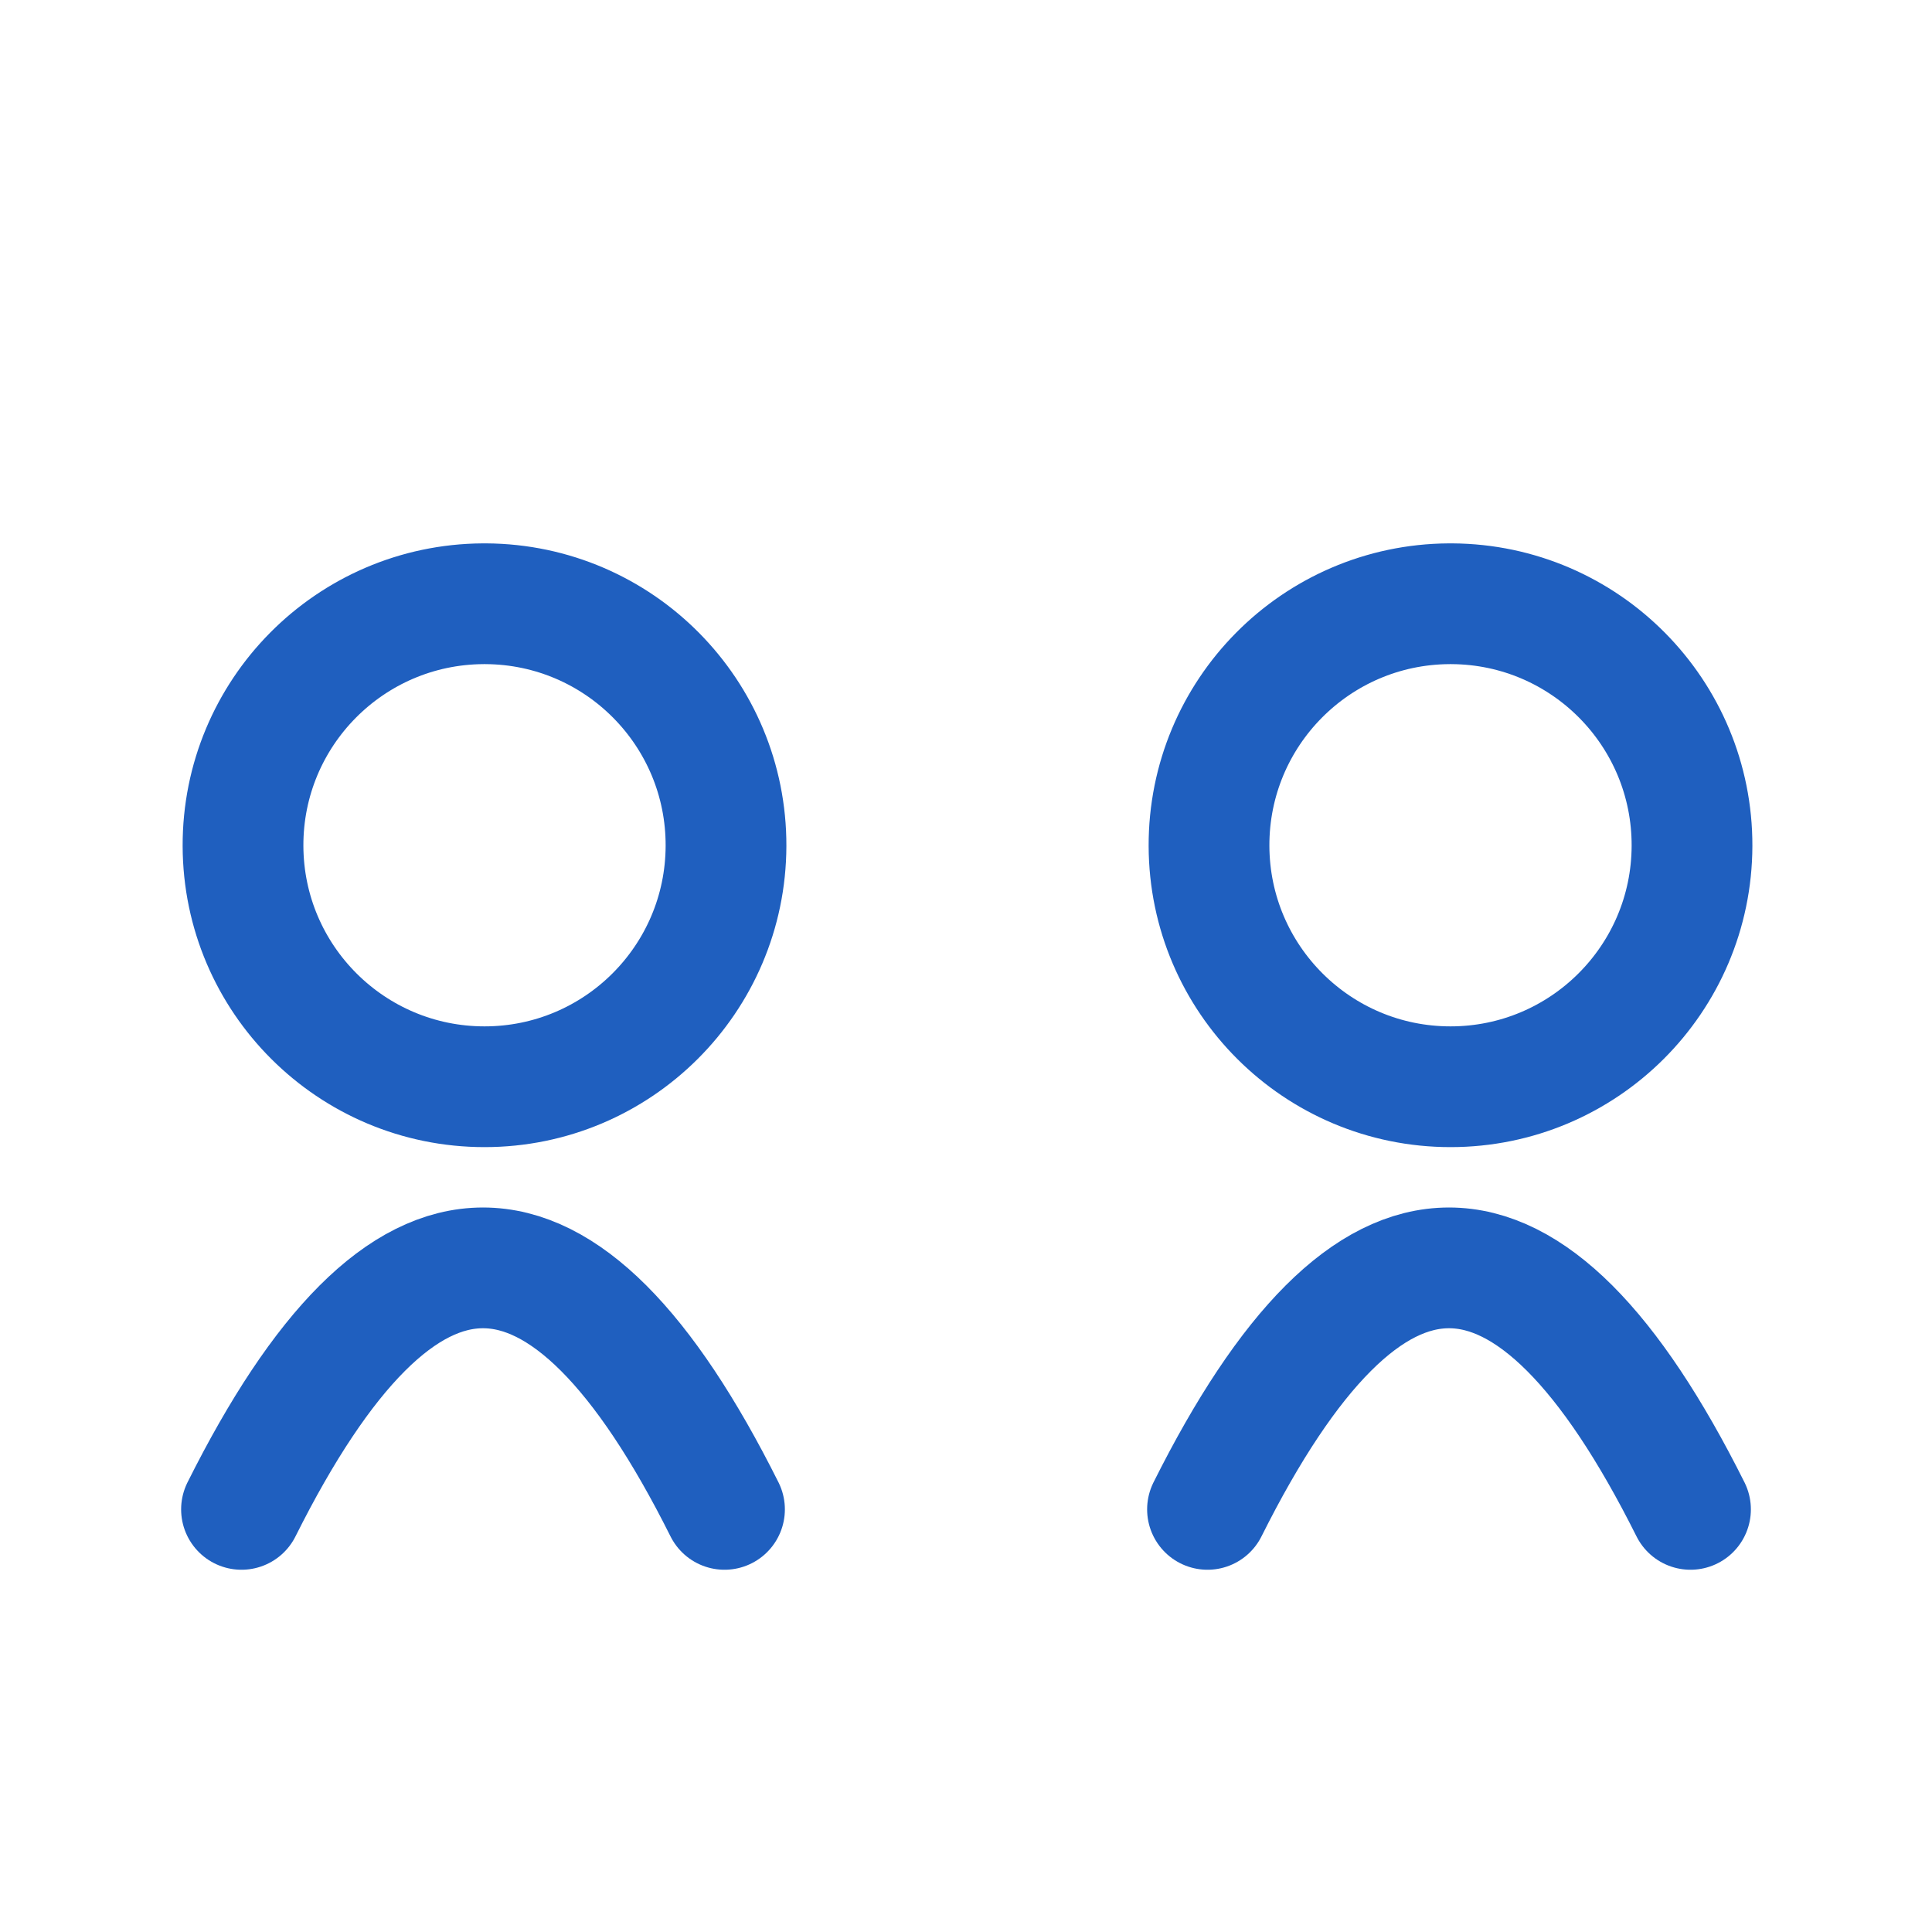
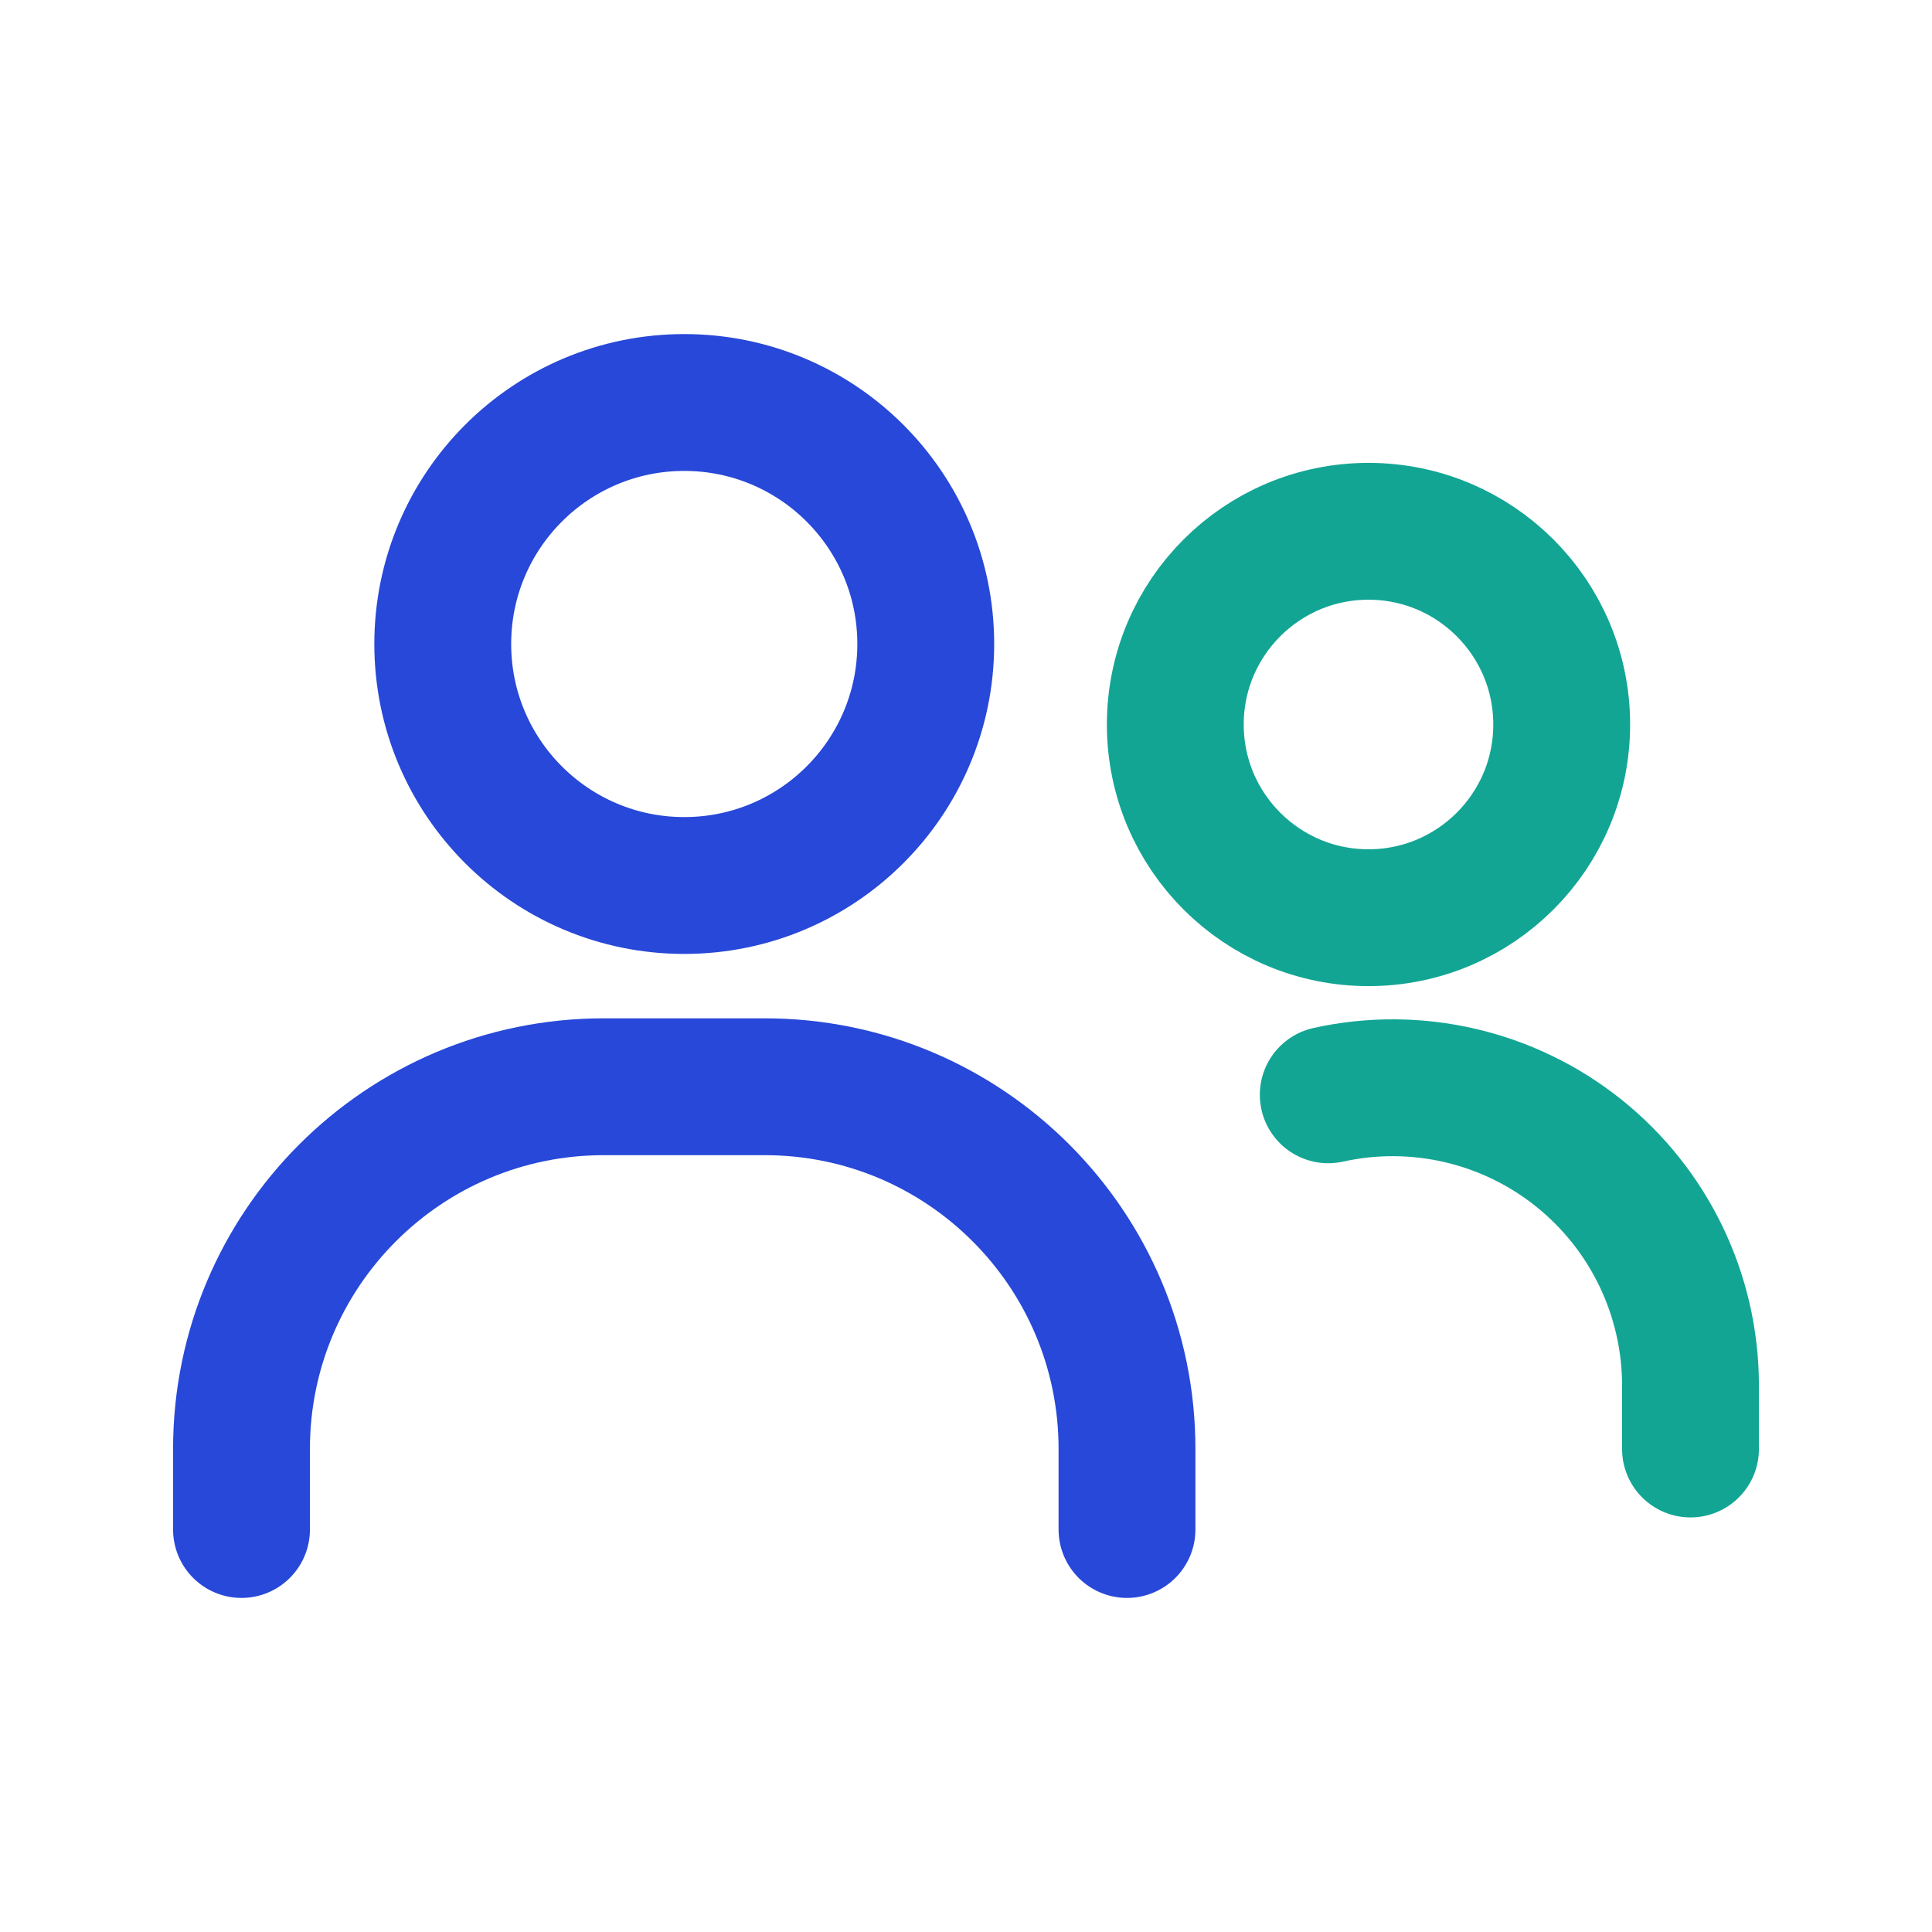
- <svg xmlns="http://www.w3.org/2000/svg" viewBox="0 0 64 64" role="img" aria-hidden="true">
-   <path d="M16 20 a8 8 0 1 0 0.1 0 M48 20 a8 8 0 1 0 0.1 0 M8 50 q8 -16 16 0 M40 50 q8 -16 16 0" fill="none" stroke="#1f5fbf" stroke-width="4" stroke-linejoin="round" stroke-linecap="round" />
+ <svg xmlns="http://www.w3.org/2000/svg" viewBox="0 0 24 24" role="img" aria-hidden="true">
+   <g fill="none" stroke="#2748d8" stroke-width="1.7" stroke-linecap="round" stroke-linejoin="round">
+     <circle cx="8.5" cy="8" r="3" />
+     <path d="M3 19v-1a4.5 4.5 0 0 1 4.5-4.5h2A4.5 4.5 0 0 1 14 18v1" />
+     <circle cx="17" cy="9" r="2.4" stroke="#12a594" />
+     <path d="M16.5 13.6A3.7 3.7 0 0 1 21 17.2V18" stroke="#12a594" />
+   </g>
</svg>
